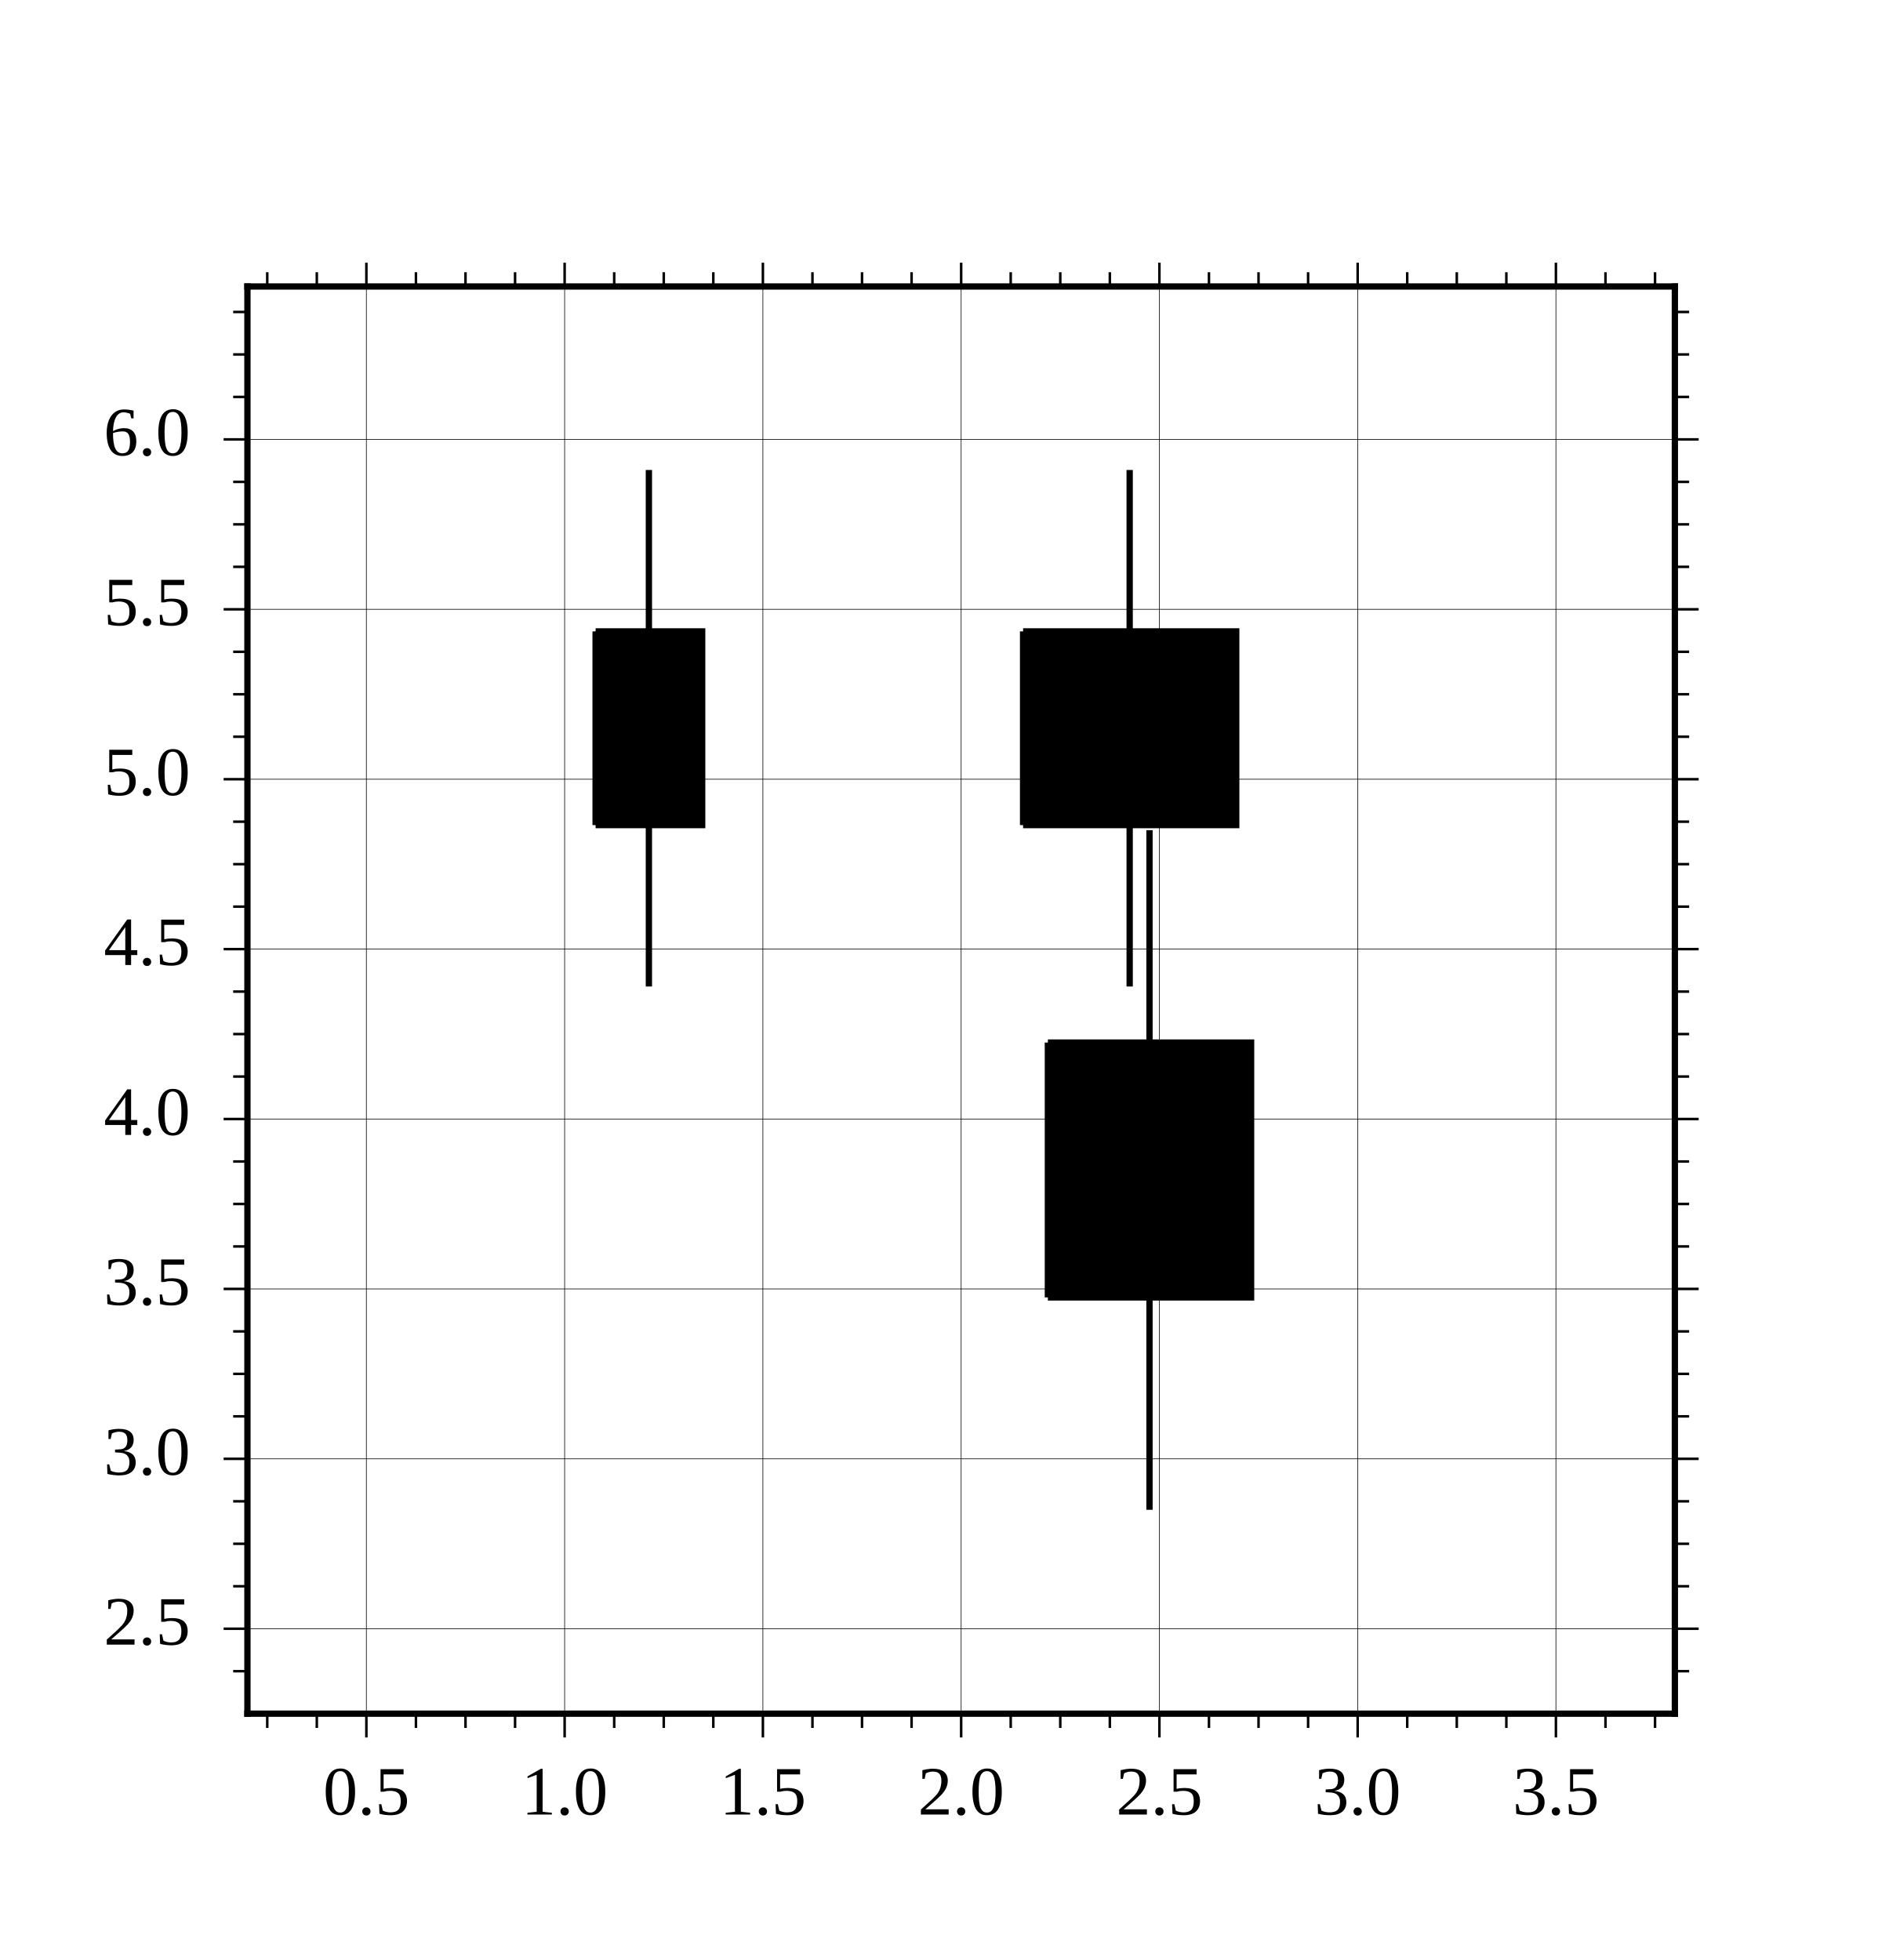
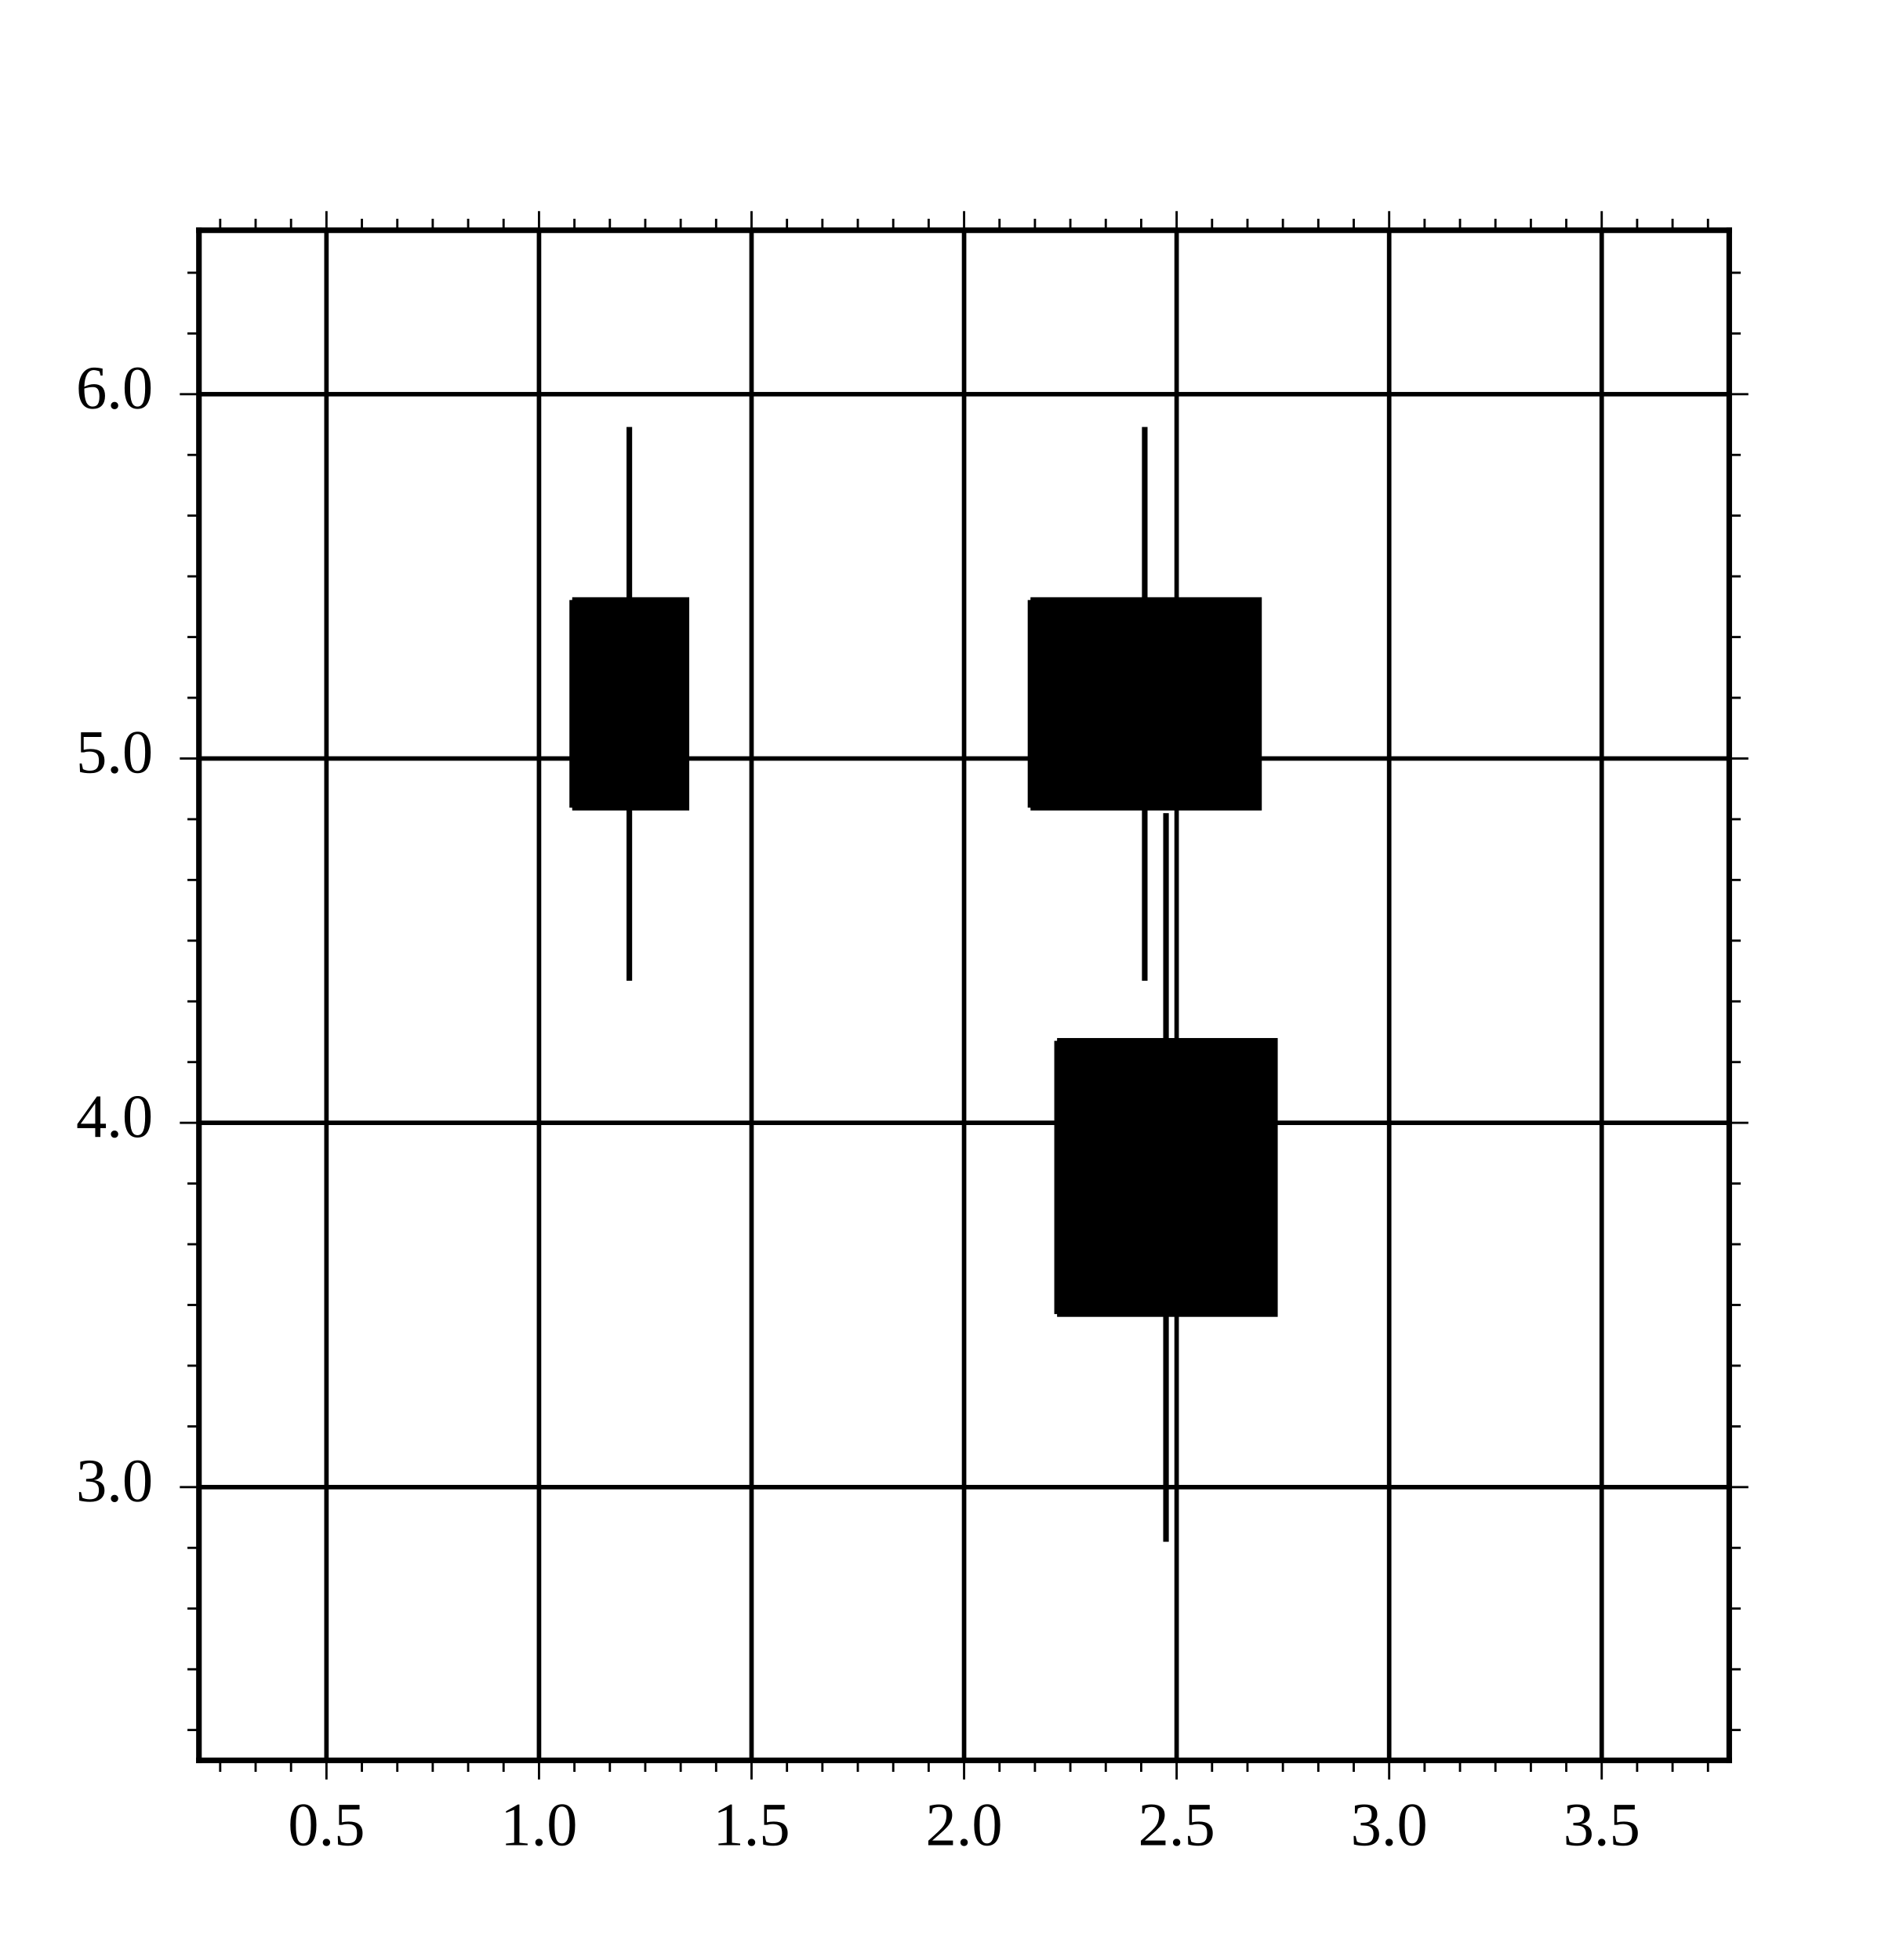
- <svg xmlns="http://www.w3.org/2000/svg" height="311.335" stroke-opacity="1" viewBox="0 0 300 311" font-size="1" width="300" stroke="rgb(0,0,0)" version="1.1">
+ <svg xmlns="http://www.w3.org/2000/svg" height="350" stroke-opacity="1" viewBox="0 0 340 350" font-size="1" width="339.746" stroke="rgb(0,0,0)" version="1.1">
  <defs />
  <g stroke-opacity="1.0" fill-opacity="1.0" stroke="rgb(77,175,74)" stroke-width="0.0" fill="rgb(114,185,112)">
-     <path d="M 166.42,165.437 h 32.273 v 40.482 h -32.273 Z" />
-   </g>
-   <g>
-     <path d="M 182.557,165.437 v -33.735 " />
-   </g>
-   <g>
-     <path d="M 182.557,205.919 v 33.735 " />
-   </g>
-   <g>
-     <path d="M 166.42,185.678 h 32.273 " />
-   </g>
-   <g>
-     <path d="M 166.42,165.437 v 40.482 " />
-   </g>
-   <g>
-     <path d="M 166.42,165.437 h 32.273 v 40.482 h -32.273 " />
+     <defs>
+       <clipPath id="myClip1">
+         <path d="M 308.984,314.453 l -0,-273.438 h -273.438 l -0,273.438 Z" />
+       </clipPath>
+     </defs>
+     <g clip-path="url(#myClip1)">
+       <path d="M 188.881,185.872 h 38.927 v 48.828 h -38.927 Z" />
+     </g>
+   </g>
+   <g>
+     <defs>
+       <clipPath id="myClip2">
+         <path d="M 308.984,314.453 l -0,-273.438 h -273.438 l -0,273.438 Z" />
+       </clipPath>
+     </defs>
+     <g clip-path="url(#myClip2)">
+       <path d="M 208.344,185.872 v -40.69 " />
+     </g>
+   </g>
+   <g>
+     <defs>
+       <clipPath id="myClip3">
+         <path d="M 308.984,314.453 l -0,-273.438 h -273.438 l -0,273.438 Z" />
+       </clipPath>
+     </defs>
+     <g clip-path="url(#myClip3)">
+       <path d="M 208.344,234.701 v 40.69 " />
+     </g>
+   </g>
+   <g>
+     <defs>
+       <clipPath id="myClip4">
+         <path d="M 308.984,314.453 l -0,-273.438 h -273.438 l -0,273.438 Z" />
+       </clipPath>
+     </defs>
+     <g clip-path="url(#myClip4)">
+       <path d="M 188.881,210.286 h 38.927 " />
+     </g>
+   </g>
+   <g>
+     <defs>
+       <clipPath id="myClip5">
+         <path d="M 308.984,314.453 l -0,-273.438 h -273.438 l -0,273.438 Z" />
+       </clipPath>
+     </defs>
+     <g clip-path="url(#myClip5)">
+       <path d="M 188.881,185.872 v 48.828 " />
+     </g>
+   </g>
+   <g>
+     <defs>
+       <clipPath id="myClip6">
+         <path d="M 308.984,314.453 l -0,-273.438 h -273.438 l -0,273.438 Z" />
+       </clipPath>
+     </defs>
+     <g clip-path="url(#myClip6)">
+       <path d="M 188.881,185.872 h 38.927 v 48.828 h -38.927 " />
+     </g>
  </g>
  <g stroke-opacity="1.0" fill-opacity="1.0" stroke="rgb(55,126,184)" stroke-width="0.0" fill="rgb(103,146,193)">
-     <path d="M 94.592,100.126 h 16.924 v 30.767 h -16.924 Z" />
-   </g>
-   <g>
-     <path d="M 103.054,100.126 v -25.639 " />
-   </g>
-   <g>
-     <path d="M 103.054,130.892 v 25.639 " />
-   </g>
-   <g>
-     <path d="M 94.592,115.509 h 16.924 " />
-   </g>
-   <g>
-     <path d="M 94.592,100.126 v 30.767 " />
-   </g>
-   <g>
-     <path d="M 94.592,100.126 h 16.924 v 30.767 h -16.924 " />
+     <defs>
+       <clipPath id="myClip7">
+         <path d="M 308.984,314.453 l -0,-273.438 h -273.438 l -0,273.438 Z" />
+       </clipPath>
+     </defs>
+     <g clip-path="url(#myClip7)">
+       <path d="M 102.245,107.096 h 20.413 v 37.109 h -20.413 Z" />
+     </g>
+   </g>
+   <g>
+     <defs>
+       <clipPath id="myClip8">
+         <path d="M 308.984,314.453 l -0,-273.438 h -273.438 l -0,273.438 Z" />
+       </clipPath>
+     </defs>
+     <g clip-path="url(#myClip8)">
+       <path d="M 112.451,107.096 v -30.924 " />
+     </g>
+   </g>
+   <g>
+     <defs>
+       <clipPath id="myClip9">
+         <path d="M 308.984,314.453 l -0,-273.438 h -273.438 l -0,273.438 Z" />
+       </clipPath>
+     </defs>
+     <g clip-path="url(#myClip9)">
+       <path d="M 112.451,144.206 v 30.924 " />
+     </g>
+   </g>
+   <g>
+     <defs>
+       <clipPath id="myClip10">
+         <path d="M 308.984,314.453 l -0,-273.438 h -273.438 l -0,273.438 Z" />
+       </clipPath>
+     </defs>
+     <g clip-path="url(#myClip10)">
+       <path d="M 102.245,125.651 h 20.413 " />
+     </g>
+   </g>
+   <g>
+     <defs>
+       <clipPath id="myClip11">
+         <path d="M 308.984,314.453 l -0,-273.438 h -273.438 l -0,273.438 Z" />
+       </clipPath>
+     </defs>
+     <g clip-path="url(#myClip11)">
+       <path d="M 102.245,107.096 v 37.109 " />
+     </g>
+   </g>
+   <g>
+     <defs>
+       <clipPath id="myClip12">
+         <path d="M 308.984,314.453 l -0,-273.438 h -273.438 l -0,273.438 Z" />
+       </clipPath>
+     </defs>
+     <g clip-path="url(#myClip12)">
+       <path d="M 102.245,107.096 h 20.413 v 37.109 h -20.413 " />
+     </g>
  </g>
  <g stroke-opacity="1.0" fill-opacity="1.0" stroke="rgb(228,26,28)" stroke-width="0.0" fill="rgb(231,93,93)">
-     <path d="M 162.484,100.126 h 33.848 v 30.767 h -33.848 Z" />
-   </g>
-   <g>
-     <path d="M 179.408,100.126 v -25.639 " />
-   </g>
-   <g>
-     <path d="M 179.408,130.892 v 25.639 " />
-   </g>
-   <g>
-     <path d="M 162.484,115.509 h 33.848 " />
-   </g>
-   <g>
-     <path d="M 162.484,100.126 v 30.767 " />
-   </g>
-   <g>
-     <path d="M 162.484,100.126 h 33.848 v 30.767 h -33.848 " />
-   </g>
-   <g stroke-width="0.1">
-     <path d="M 39.295,258.546 h 226.7 M 39.295,231.558 h 226.7 M 39.295,204.57 h 226.7 M 39.295,177.582 h 226.7 M 39.295,150.594 h 226.7 M 39.295,123.606 h 226.7 M 39.295,96.618 h 226.7 M 39.295,69.629 h 226.7 " />
+     <defs>
+       <clipPath id="myClip13">
+         <path d="M 308.984,314.453 l -0,-273.438 h -273.438 l -0,273.438 Z" />
+       </clipPath>
+     </defs>
+     <g clip-path="url(#myClip13)">
+       <path d="M 184.134,107.096 h 40.826 v 37.109 h -40.826 Z" />
+     </g>
+   </g>
+   <g>
+     <defs>
+       <clipPath id="myClip14">
+         <path d="M 308.984,314.453 l -0,-273.438 h -273.438 l -0,273.438 Z" />
+       </clipPath>
+     </defs>
+     <g clip-path="url(#myClip14)">
+       <path d="M 204.546,107.096 v -30.924 " />
+     </g>
+   </g>
+   <g>
+     <defs>
+       <clipPath id="myClip15">
+         <path d="M 308.984,314.453 l -0,-273.438 h -273.438 l -0,273.438 Z" />
+       </clipPath>
+     </defs>
+     <g clip-path="url(#myClip15)">
+       <path d="M 204.546,144.206 v 30.924 " />
+     </g>
+   </g>
+   <g>
+     <defs>
+       <clipPath id="myClip16">
+         <path d="M 308.984,314.453 l -0,-273.438 h -273.438 l -0,273.438 Z" />
+       </clipPath>
+     </defs>
+     <g clip-path="url(#myClip16)">
+       <path d="M 184.134,125.651 h 40.826 " />
+     </g>
+   </g>
+   <g>
+     <defs>
+       <clipPath id="myClip17">
+         <path d="M 308.984,314.453 l -0,-273.438 h -273.438 l -0,273.438 Z" />
+       </clipPath>
+     </defs>
+     <g clip-path="url(#myClip17)">
+       <path d="M 184.134,107.096 v 37.109 " />
+     </g>
+   </g>
+   <g>
+     <defs>
+       <clipPath id="myClip18">
+         <path d="M 308.984,314.453 l -0,-273.438 h -273.438 l -0,273.438 Z" />
+       </clipPath>
+     </defs>
+     <g clip-path="url(#myClip18)">
+       <path d="M 184.134,107.096 h 40.826 v 37.109 h -40.826 " />
+     </g>
+   </g>
+   <g stroke-width="0.8">
+     <path d="M 35.547,265.625 h 273.438 M 35.547,200.521 h 273.438 M 35.547,135.417 h 273.438 M 35.547,70.312 h 273.438 " />
  </g>
  <g stroke-linecap="square">
-     <path d="M 39.295,272.04 v -226.7 M 265.995,272.04 v -226.7 " />
-   </g>
-   <g stroke-width="0.4">
-     <path d="M 265.995,265.293 h 2.267 M 265.995,251.799 h 2.267 M 265.995,245.052 h 2.267 M 265.995,238.305 h 2.267 M 265.995,224.811 h 2.267 M 265.995,218.064 h 2.267 M 265.995,211.317 h 2.267 M 265.995,197.823 h 2.267 M 265.995,191.076 h 2.267 M 265.995,184.329 h 2.267 M 265.995,170.835 h 2.267 M 265.995,164.088 h 2.267 M 265.995,157.341 h 2.267 M 265.995,143.847 h 2.267 M 265.995,137.1 h 2.267 M 265.995,130.353 h 2.267 M 265.995,116.859 h 2.267 M 265.995,110.112 h 2.267 M 265.995,103.365 h 2.267 M 265.995,89.871 h 2.267 M 265.995,83.123 h 2.267 M 265.995,76.376 h 2.267 M 265.995,62.882 h 2.267 M 265.995,56.135 h 2.267 M 265.995,49.388 h 2.267 " />
-   </g>
-   <g stroke-width="0.4">
-     <path d="M 265.995,258.546 h 3.778 M 265.995,231.558 h 3.778 M 265.995,204.57 h 3.778 M 265.995,177.582 h 3.778 M 265.995,150.594 h 3.778 M 265.995,123.606 h 3.778 M 265.995,96.618 h 3.778 M 265.995,69.629 h 3.778 " />
-   </g>
-   <g stroke-width="0.4">
-     <path d="M 37.028,265.293 h 2.267 M 37.028,251.799 h 2.267 M 37.028,245.052 h 2.267 M 37.028,238.305 h 2.267 M 37.028,224.811 h 2.267 M 37.028,218.064 h 2.267 M 37.028,211.317 h 2.267 M 37.028,197.823 h 2.267 M 37.028,191.076 h 2.267 M 37.028,184.329 h 2.267 M 37.028,170.835 h 2.267 M 37.028,164.088 h 2.267 M 37.028,157.341 h 2.267 M 37.028,143.847 h 2.267 M 37.028,137.1 h 2.267 M 37.028,130.353 h 2.267 M 37.028,116.859 h 2.267 M 37.028,110.112 h 2.267 M 37.028,103.365 h 2.267 M 37.028,89.871 h 2.267 M 37.028,83.123 h 2.267 M 37.028,76.376 h 2.267 M 37.028,62.882 h 2.267 M 37.028,56.135 h 2.267 M 37.028,49.388 h 2.267 " />
-   </g>
-   <g stroke-width="0.4">
-     <path d="M 35.516,258.546 h 3.778 M 35.516,231.558 h 3.778 M 35.516,204.57 h 3.778 M 35.516,177.582 h 3.778 M 35.516,150.594 h 3.778 M 35.516,123.606 h 3.778 M 35.516,96.618 h 3.778 M 35.516,69.629 h 3.778 " />
-   </g>
-   <g fill-opacity="1.0" font-size="11.0px" fill="rgb(0,0,0)">
-     <text dominant-baseline="middle" transform="matrix(1,0,0,1,30.2267,69.6294)" stroke="none" text-anchor="end">6.0</text>
-   </g>
-   <g fill-opacity="1.0" font-size="11.0px" fill="rgb(0,0,0)">
-     <text dominant-baseline="middle" transform="matrix(1,0,0,1,30.2267,96.6175)" stroke="none" text-anchor="end">5.5</text>
-   </g>
-   <g fill-opacity="1.0" font-size="11.0px" fill="rgb(0,0,0)">
-     <text dominant-baseline="middle" transform="matrix(1,0,0,1,30.2267,123.6056)" stroke="none" text-anchor="end">5.0</text>
-   </g>
-   <g fill-opacity="1.0" font-size="11.0px" fill="rgb(0,0,0)">
-     <text dominant-baseline="middle" transform="matrix(1,0,0,1,30.2267,150.5937)" stroke="none" text-anchor="end">4.5</text>
-   </g>
-   <g fill-opacity="1.0" font-size="11.0px" fill="rgb(0,0,0)">
-     <text dominant-baseline="middle" transform="matrix(1,0,0,1,30.2267,177.5819)" stroke="none" text-anchor="end">4.0</text>
-   </g>
-   <g fill-opacity="1.0" font-size="11.0px" fill="rgb(0,0,0)">
-     <text dominant-baseline="middle" transform="matrix(1,0,0,1,30.2267,204.57)" stroke="none" text-anchor="end">3.5</text>
-   </g>
-   <g fill-opacity="1.0" font-size="11.0px" fill="rgb(0,0,0)">
-     <text dominant-baseline="middle" transform="matrix(1,0,0,1,30.2267,231.5581)" stroke="none" text-anchor="end">3.0</text>
-   </g>
-   <g fill-opacity="1.0" font-size="11.0px" fill="rgb(0,0,0)">
-     <text dominant-baseline="middle" transform="matrix(1,0,0,1,30.2267,258.5462)" stroke="none" text-anchor="end">2.5</text>
-   </g>
-   <g stroke-width="0.1">
-     <path d="M 58.186,272.04 v -226.7 M 89.672,272.04 v -226.7 M 121.159,272.04 v -226.7 M 152.645,272.04 v -226.7 M 184.131,272.04 v -226.7 M 215.617,272.04 v -226.7 M 247.103,272.04 v -226.7 " />
+     <path d="M 35.547,314.453 v -273.438 M 308.984,314.453 v -273.438 " />
+   </g>
+   <g stroke-width="0.4">
+     <path d="M 308.984,309.028 h 2.051 M 308.984,298.177 h 2.051 M 308.984,287.326 h 2.051 M 308.984,276.476 h 2.051 M 308.984,254.774 h 2.051 M 308.984,243.924 h 2.051 M 308.984,233.073 h 2.051 M 308.984,222.222 h 2.051 M 308.984,211.371 h 2.051 M 308.984,189.67 h 2.051 M 308.984,178.819 h 2.051 M 308.984,167.969 h 2.051 M 308.984,157.118 h 2.051 M 308.984,146.267 h 2.051 M 308.984,124.566 h 2.051 M 308.984,113.715 h 2.051 M 308.984,102.865 h 2.051 M 308.984,92.014 h 2.051 M 308.984,81.163 h 2.051 M 308.984,59.462 h 2.051 M 308.984,48.611 h 2.051 " />
+   </g>
+   <g stroke-width="0.4">
+     <path d="M 308.984,265.625 h 3.418 M 308.984,200.521 h 3.418 M 308.984,135.417 h 3.418 M 308.984,70.312 h 3.418 " />
+   </g>
+   <g stroke-width="0.4">
+     <path d="M 33.496,309.028 h 2.051 M 33.496,298.177 h 2.051 M 33.496,287.326 h 2.051 M 33.496,276.476 h 2.051 M 33.496,254.774 h 2.051 M 33.496,243.924 h 2.051 M 33.496,233.073 h 2.051 M 33.496,222.222 h 2.051 M 33.496,211.371 h 2.051 M 33.496,189.67 h 2.051 M 33.496,178.819 h 2.051 M 33.496,167.969 h 2.051 M 33.496,157.118 h 2.051 M 33.496,146.267 h 2.051 M 33.496,124.566 h 2.051 M 33.496,113.715 h 2.051 M 33.496,102.865 h 2.051 M 33.496,92.014 h 2.051 M 33.496,81.163 h 2.051 M 33.496,59.462 h 2.051 M 33.496,48.611 h 2.051 " />
+   </g>
+   <g stroke-width="0.4">
+     <path d="M 32.129,265.625 h 3.418 M 32.129,200.521 h 3.418 M 32.129,135.417 h 3.418 M 32.129,70.312 h 3.418 " />
+   </g>
+   <g fill-opacity="1.0" font-size="11.0px" fill="rgb(0,0,0)">
+     <text dominant-baseline="middle" transform="matrix(1,0,0,1,27.3437,70.3125)" stroke="none" text-anchor="end">6.0</text>
+   </g>
+   <g fill-opacity="1.0" font-size="11.0px" fill="rgb(0,0,0)">
+     <text dominant-baseline="middle" transform="matrix(1,0,0,1,27.3437,135.4167)" stroke="none" text-anchor="end">5.0</text>
+   </g>
+   <g fill-opacity="1.0" font-size="11.0px" fill="rgb(0,0,0)">
+     <text dominant-baseline="middle" transform="matrix(1,0,0,1,27.3437,200.5208)" stroke="none" text-anchor="end">4.0</text>
+   </g>
+   <g fill-opacity="1.0" font-size="11.0px" fill="rgb(0,0,0)">
+     <text dominant-baseline="middle" transform="matrix(1,0,0,1,27.3437,265.625)" stroke="none" text-anchor="end">3.0</text>
+   </g>
+   <g stroke-width="0.8">
+     <path d="M 58.333,314.453 v -273.438 M 96.311,314.453 v -273.438 M 134.288,314.453 v -273.438 M 172.266,314.453 v -273.438 M 210.243,314.453 v -273.438 M 248.22,314.453 v -273.438 M 286.198,314.453 v -273.438 " />
  </g>
  <g stroke-linecap="square">
-     <path d="M 39.295,272.04 h 226.7 M 39.295,45.34 h 226.7 " />
-   </g>
-   <g stroke-width="0.4">
-     <path d="M 42.443,45.34 v -2.267 M 50.315,45.34 v -2.267 M 66.058,45.34 v -2.267 M 73.93,45.34 v -2.267 M 81.801,45.34 v -2.267 M 97.544,45.34 v -2.267 M 105.416,45.34 v -2.267 M 113.287,45.34 v -2.267 M 129.03,45.34 v -2.267 M 136.902,45.34 v -2.267 M 144.773,45.34 v -2.267 M 160.516,45.34 v -2.267 M 168.388,45.34 v -2.267 M 176.259,45.34 v -2.267 M 192.002,45.34 v -2.267 M 199.874,45.34 v -2.267 M 207.746,45.34 v -2.267 M 223.489,45.34 v -2.267 M 231.36,45.34 v -2.267 M 239.232,45.34 v -2.267 M 254.975,45.34 v -2.267 M 262.846,45.34 v -2.267 " />
-   </g>
-   <g stroke-width="0.4">
-     <path d="M 58.186,45.34 v -3.778 M 89.672,45.34 v -3.778 M 121.159,45.34 v -3.778 M 152.645,45.34 v -3.778 M 184.131,45.34 v -3.778 M 215.617,45.34 v -3.778 M 247.103,45.34 v -3.778 " />
-   </g>
-   <g stroke-width="0.4">
-     <path d="M 42.443,274.307 v -2.267 M 50.315,274.307 v -2.267 M 66.058,274.307 v -2.267 M 73.93,274.307 v -2.267 M 81.801,274.307 v -2.267 M 97.544,274.307 v -2.267 M 105.416,274.307 v -2.267 M 113.287,274.307 v -2.267 M 129.03,274.307 v -2.267 M 136.902,274.307 v -2.267 M 144.773,274.307 v -2.267 M 160.516,274.307 v -2.267 M 168.388,274.307 v -2.267 M 176.259,274.307 v -2.267 M 192.002,274.307 v -2.267 M 199.874,274.307 v -2.267 M 207.746,274.307 v -2.267 M 223.489,274.307 v -2.267 M 231.36,274.307 v -2.267 M 239.232,274.307 v -2.267 M 254.975,274.307 v -2.267 M 262.846,274.307 v -2.267 " />
-   </g>
-   <g stroke-width="0.4">
-     <path d="M 58.186,275.819 v -3.778 M 89.672,275.819 v -3.778 M 121.159,275.819 v -3.778 M 152.645,275.819 v -3.778 M 184.131,275.819 v -3.778 M 215.617,275.819 v -3.778 M 247.103,275.819 v -3.778 " />
-   </g>
-   <g fill-opacity="1.0" font-size="11.0px" fill="rgb(0,0,0)">
-     <text dominant-baseline="text-before-edge" transform="matrix(1,0,0,1,247.1033,281.1083)" stroke="none" text-anchor="middle">3.5</text>
-   </g>
-   <g fill-opacity="1.0" font-size="11.0px" fill="rgb(0,0,0)">
-     <text dominant-baseline="text-before-edge" transform="matrix(1,0,0,1,215.6171,281.1083)" stroke="none" text-anchor="middle">3.0</text>
-   </g>
-   <g fill-opacity="1.0" font-size="11.0px" fill="rgb(0,0,0)">
-     <text dominant-baseline="text-before-edge" transform="matrix(1,0,0,1,184.131,281.1083)" stroke="none" text-anchor="middle">2.5</text>
-   </g>
-   <g fill-opacity="1.0" font-size="11.0px" fill="rgb(0,0,0)">
-     <text dominant-baseline="text-before-edge" transform="matrix(1,0,0,1,152.6448,281.1083)" stroke="none" text-anchor="middle">2.0</text>
-   </g>
-   <g fill-opacity="1.0" font-size="11.0px" fill="rgb(0,0,0)">
-     <text dominant-baseline="text-before-edge" transform="matrix(1,0,0,1,121.1587,281.1083)" stroke="none" text-anchor="middle">1.5</text>
-   </g>
-   <g fill-opacity="1.0" font-size="11.0px" fill="rgb(0,0,0)">
-     <text dominant-baseline="text-before-edge" transform="matrix(1,0,0,1,89.6725,281.1083)" stroke="none" text-anchor="middle">1.0</text>
-   </g>
-   <g fill-opacity="1.0" font-size="11.0px" fill="rgb(0,0,0)">
-     <text dominant-baseline="text-before-edge" transform="matrix(1,0,0,1,58.1864,281.1083)" stroke="none" text-anchor="middle">0.5</text>
-   </g>
-   <g fill-opacity="1.0" font-size="16.0px" fill="rgb(0,0,0)">
-     <text dominant-baseline="text-after-edge" transform="matrix(1,0,0,1,152.6448,30.2267)" stroke="none" text-anchor="middle" />
+     <path d="M 35.547,314.453 h 273.438 M 35.547,41.016 h 273.438 " />
+   </g>
+   <g stroke-width="0.4">
+     <path d="M 39.345,41.016 v -2.051 M 45.674,41.016 v -2.051 M 52.004,41.016 v -2.051 M 64.663,41.016 v -2.051 M 70.993,41.016 v -2.051 M 77.322,41.016 v -2.051 M 83.652,41.016 v -2.051 M 89.981,41.016 v -2.051 M 102.64,41.016 v -2.051 M 108.97,41.016 v -2.051 M 115.299,41.016 v -2.051 M 121.629,41.016 v -2.051 M 127.959,41.016 v -2.051 M 140.618,41.016 v -2.051 M 146.947,41.016 v -2.051 M 153.277,41.016 v -2.051 M 159.607,41.016 v -2.051 M 165.936,41.016 v -2.051 M 178.595,41.016 v -2.051 M 184.925,41.016 v -2.051 M 191.254,41.016 v -2.051 M 197.584,41.016 v -2.051 M 203.913,41.016 v -2.051 M 216.573,41.016 v -2.051 M 222.902,41.016 v -2.051 M 229.232,41.016 v -2.051 M 235.561,41.016 v -2.051 M 241.891,41.016 v -2.051 M 254.55,41.016 v -2.051 M 260.88,41.016 v -2.051 M 267.209,41.016 v -2.051 M 273.539,41.016 v -2.051 M 279.868,41.016 v -2.051 M 292.527,41.016 v -2.051 M 298.857,41.016 v -2.051 M 305.187,41.016 v -2.051 " />
+   </g>
+   <g stroke-width="0.4">
+     <path d="M 58.333,41.016 v -3.418 M 96.311,41.016 v -3.418 M 134.288,41.016 v -3.418 M 172.266,41.016 v -3.418 M 210.243,41.016 v -3.418 M 248.22,41.016 v -3.418 M 286.198,41.016 v -3.418 " />
+   </g>
+   <g stroke-width="0.4">
+     <path d="M 39.345,316.504 v -2.051 M 45.674,316.504 v -2.051 M 52.004,316.504 v -2.051 M 64.663,316.504 v -2.051 M 70.993,316.504 v -2.051 M 77.322,316.504 v -2.051 M 83.652,316.504 v -2.051 M 89.981,316.504 v -2.051 M 102.64,316.504 v -2.051 M 108.97,316.504 v -2.051 M 115.299,316.504 v -2.051 M 121.629,316.504 v -2.051 M 127.959,316.504 v -2.051 M 140.618,316.504 v -2.051 M 146.947,316.504 v -2.051 M 153.277,316.504 v -2.051 M 159.607,316.504 v -2.051 M 165.936,316.504 v -2.051 M 178.595,316.504 v -2.051 M 184.925,316.504 v -2.051 M 191.254,316.504 v -2.051 M 197.584,316.504 v -2.051 M 203.913,316.504 v -2.051 M 216.573,316.504 v -2.051 M 222.902,316.504 v -2.051 M 229.232,316.504 v -2.051 M 235.561,316.504 v -2.051 M 241.891,316.504 v -2.051 M 254.55,316.504 v -2.051 M 260.88,316.504 v -2.051 M 267.209,316.504 v -2.051 M 273.539,316.504 v -2.051 M 279.868,316.504 v -2.051 M 292.527,316.504 v -2.051 M 298.857,316.504 v -2.051 M 305.187,316.504 v -2.051 " />
+   </g>
+   <g stroke-width="0.4">
+     <path d="M 58.333,317.871 v -3.418 M 96.311,317.871 v -3.418 M 134.288,317.871 v -3.418 M 172.266,317.871 v -3.418 M 210.243,317.871 v -3.418 M 248.22,317.871 v -3.418 M 286.198,317.871 v -3.418 " />
+   </g>
+   <g fill-opacity="1.0" font-size="11.0px" fill="rgb(0,0,0)">
+     <text dominant-baseline="text-before-edge" transform="matrix(1,0,0,1,286.1979,322.6562)" stroke="none" text-anchor="middle">3.5</text>
+   </g>
+   <g fill-opacity="1.0" font-size="11.0px" fill="rgb(0,0,0)">
+     <text dominant-baseline="text-before-edge" transform="matrix(1,0,0,1,248.2205,322.6562)" stroke="none" text-anchor="middle">3.0</text>
+   </g>
+   <g fill-opacity="1.0" font-size="11.0px" fill="rgb(0,0,0)">
+     <text dominant-baseline="text-before-edge" transform="matrix(1,0,0,1,210.2431,322.6562)" stroke="none" text-anchor="middle">2.5</text>
+   </g>
+   <g fill-opacity="1.0" font-size="11.0px" fill="rgb(0,0,0)">
+     <text dominant-baseline="text-before-edge" transform="matrix(1,0,0,1,172.2656,322.6562)" stroke="none" text-anchor="middle">2.0</text>
+   </g>
+   <g fill-opacity="1.0" font-size="11.0px" fill="rgb(0,0,0)">
+     <text dominant-baseline="text-before-edge" transform="matrix(1,0,0,1,134.2882,322.6562)" stroke="none" text-anchor="middle">1.5</text>
+   </g>
+   <g fill-opacity="1.0" font-size="11.0px" fill="rgb(0,0,0)">
+     <text dominant-baseline="text-before-edge" transform="matrix(1,0,0,1,96.3108,322.6562)" stroke="none" text-anchor="middle">1.0</text>
+   </g>
+   <g fill-opacity="1.0" font-size="11.0px" fill="rgb(0,0,0)">
+     <text dominant-baseline="text-before-edge" transform="matrix(1,0,0,1,58.3333,322.6562)" stroke="none" text-anchor="middle">0.5</text>
+   </g>
+   <g fill-opacity="1.0" font-size="11.0px" fill="rgb(0,0,0)">
+     <text dominant-baseline="text-after-edge" transform="matrix(1,0,0,1,172.2656,27.3438)" stroke="none" text-anchor="middle" />
  </g>
</svg>
